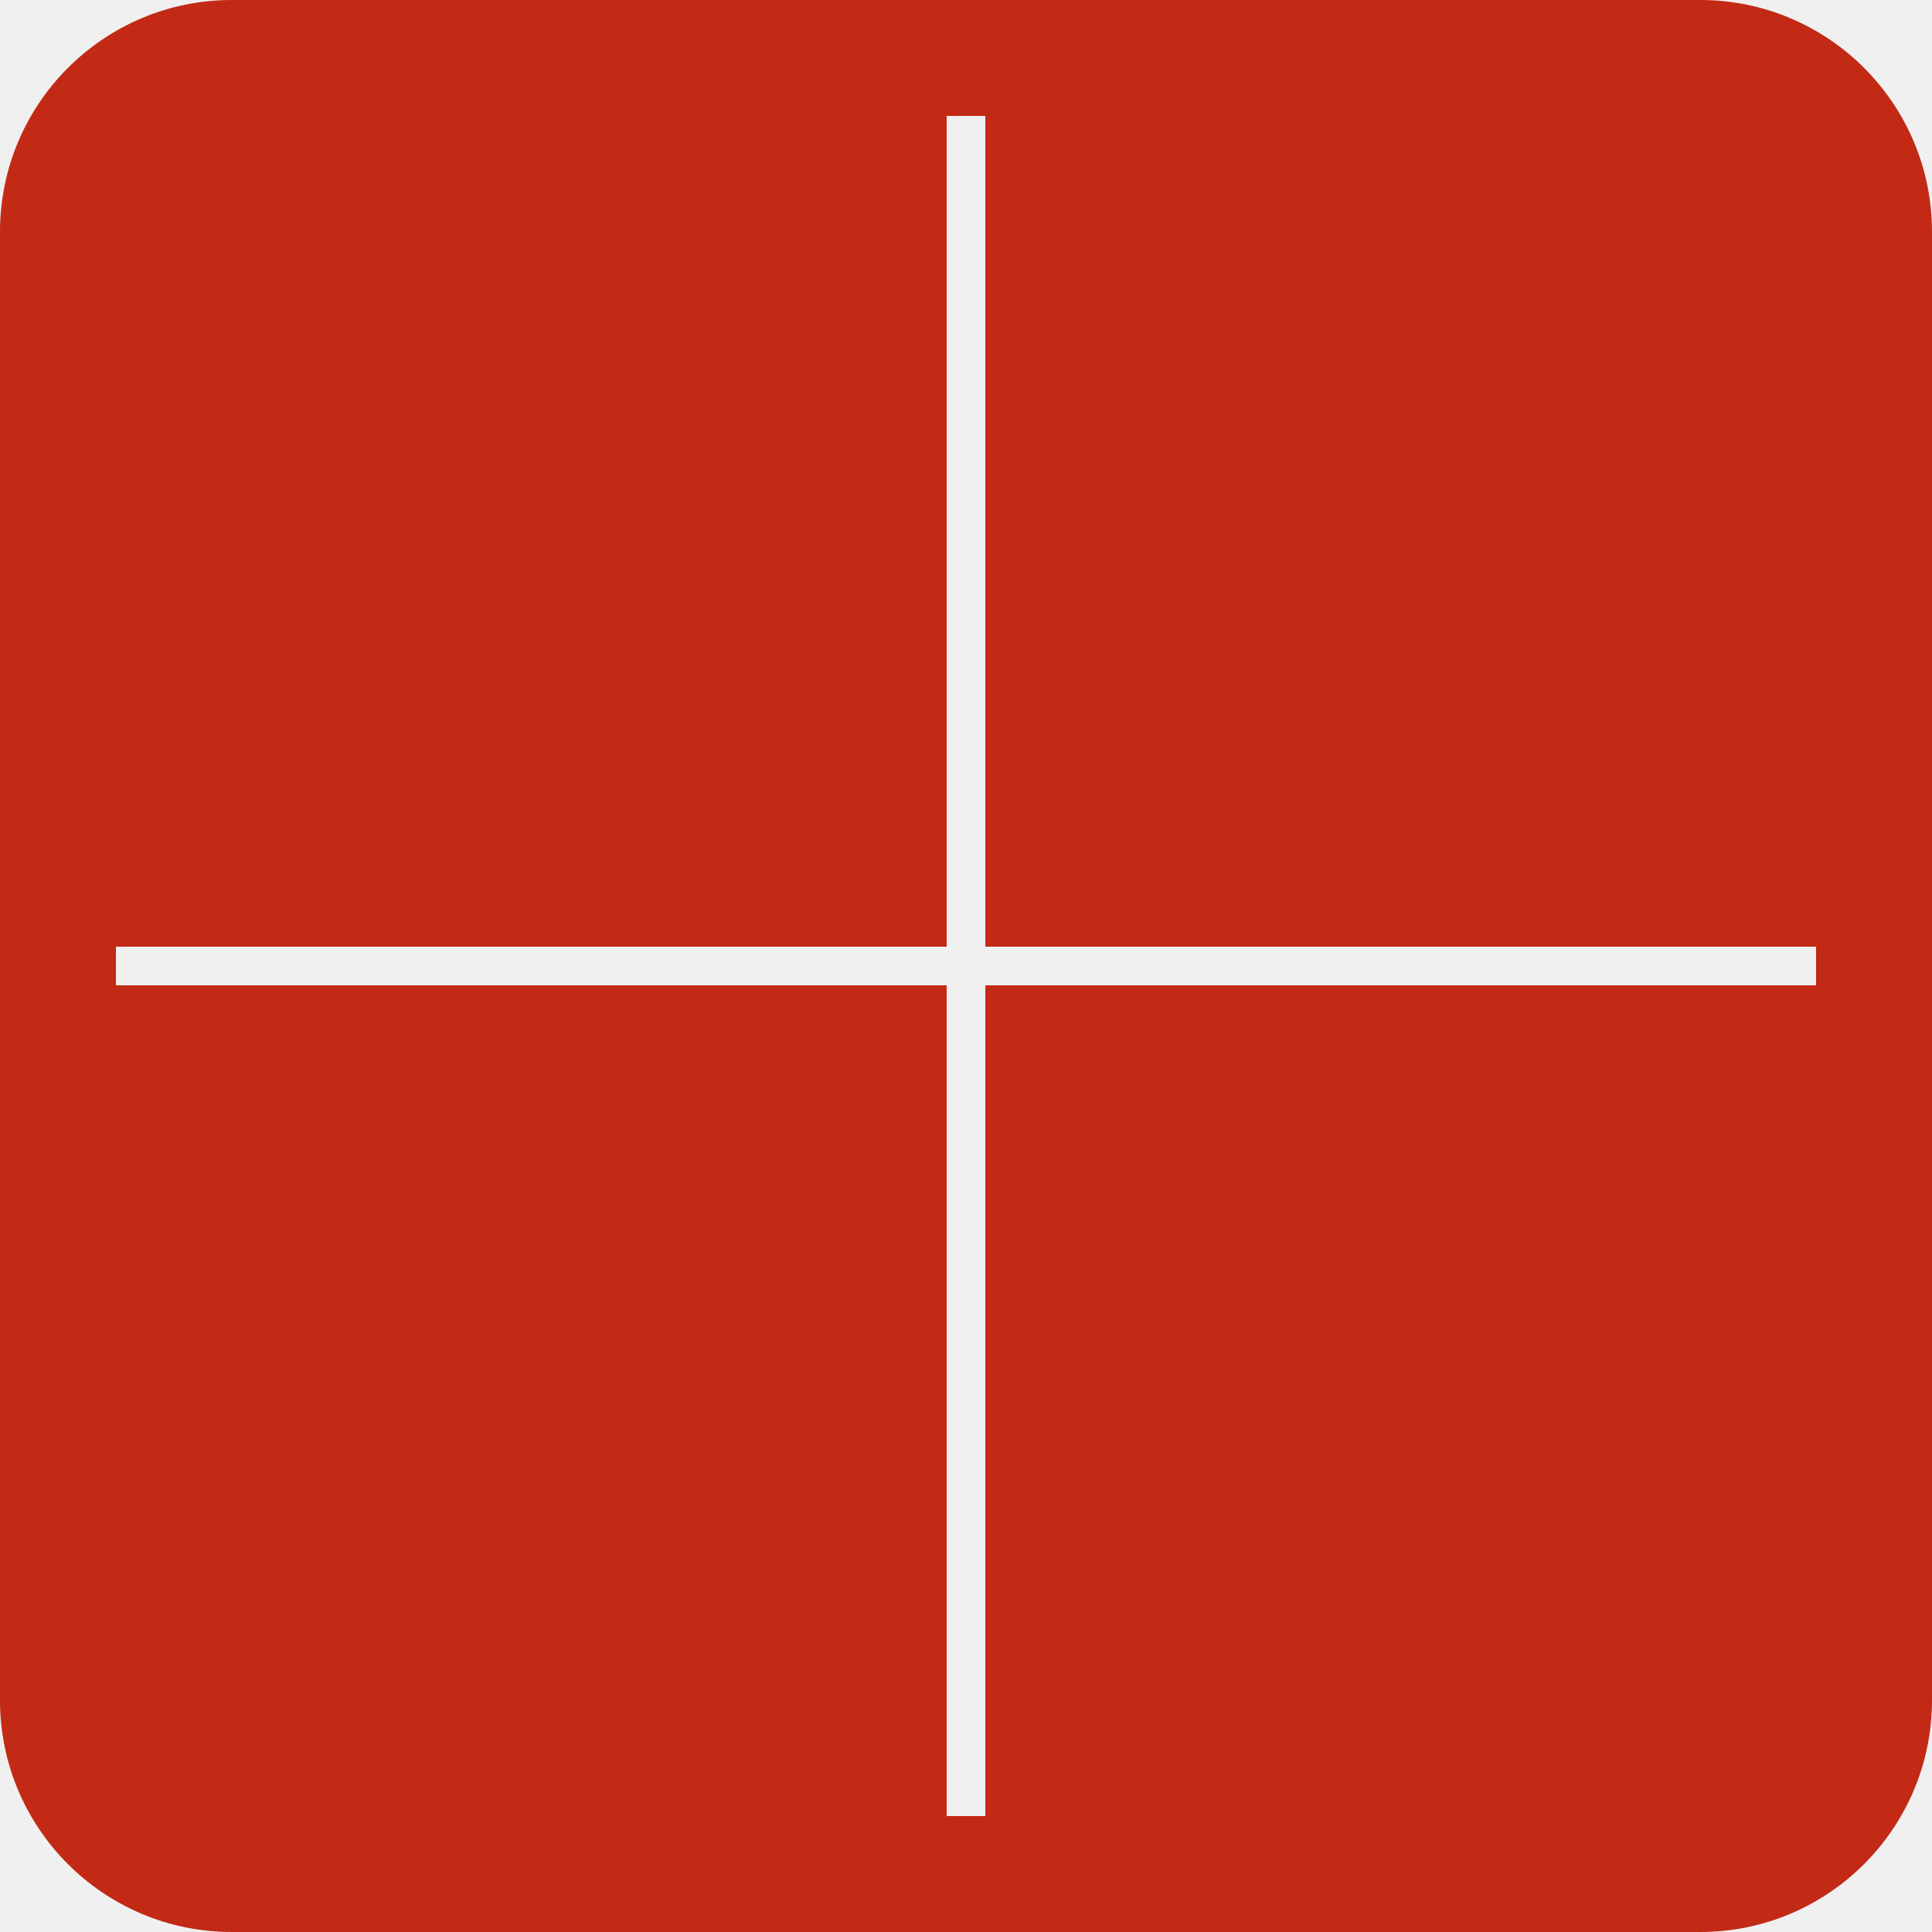
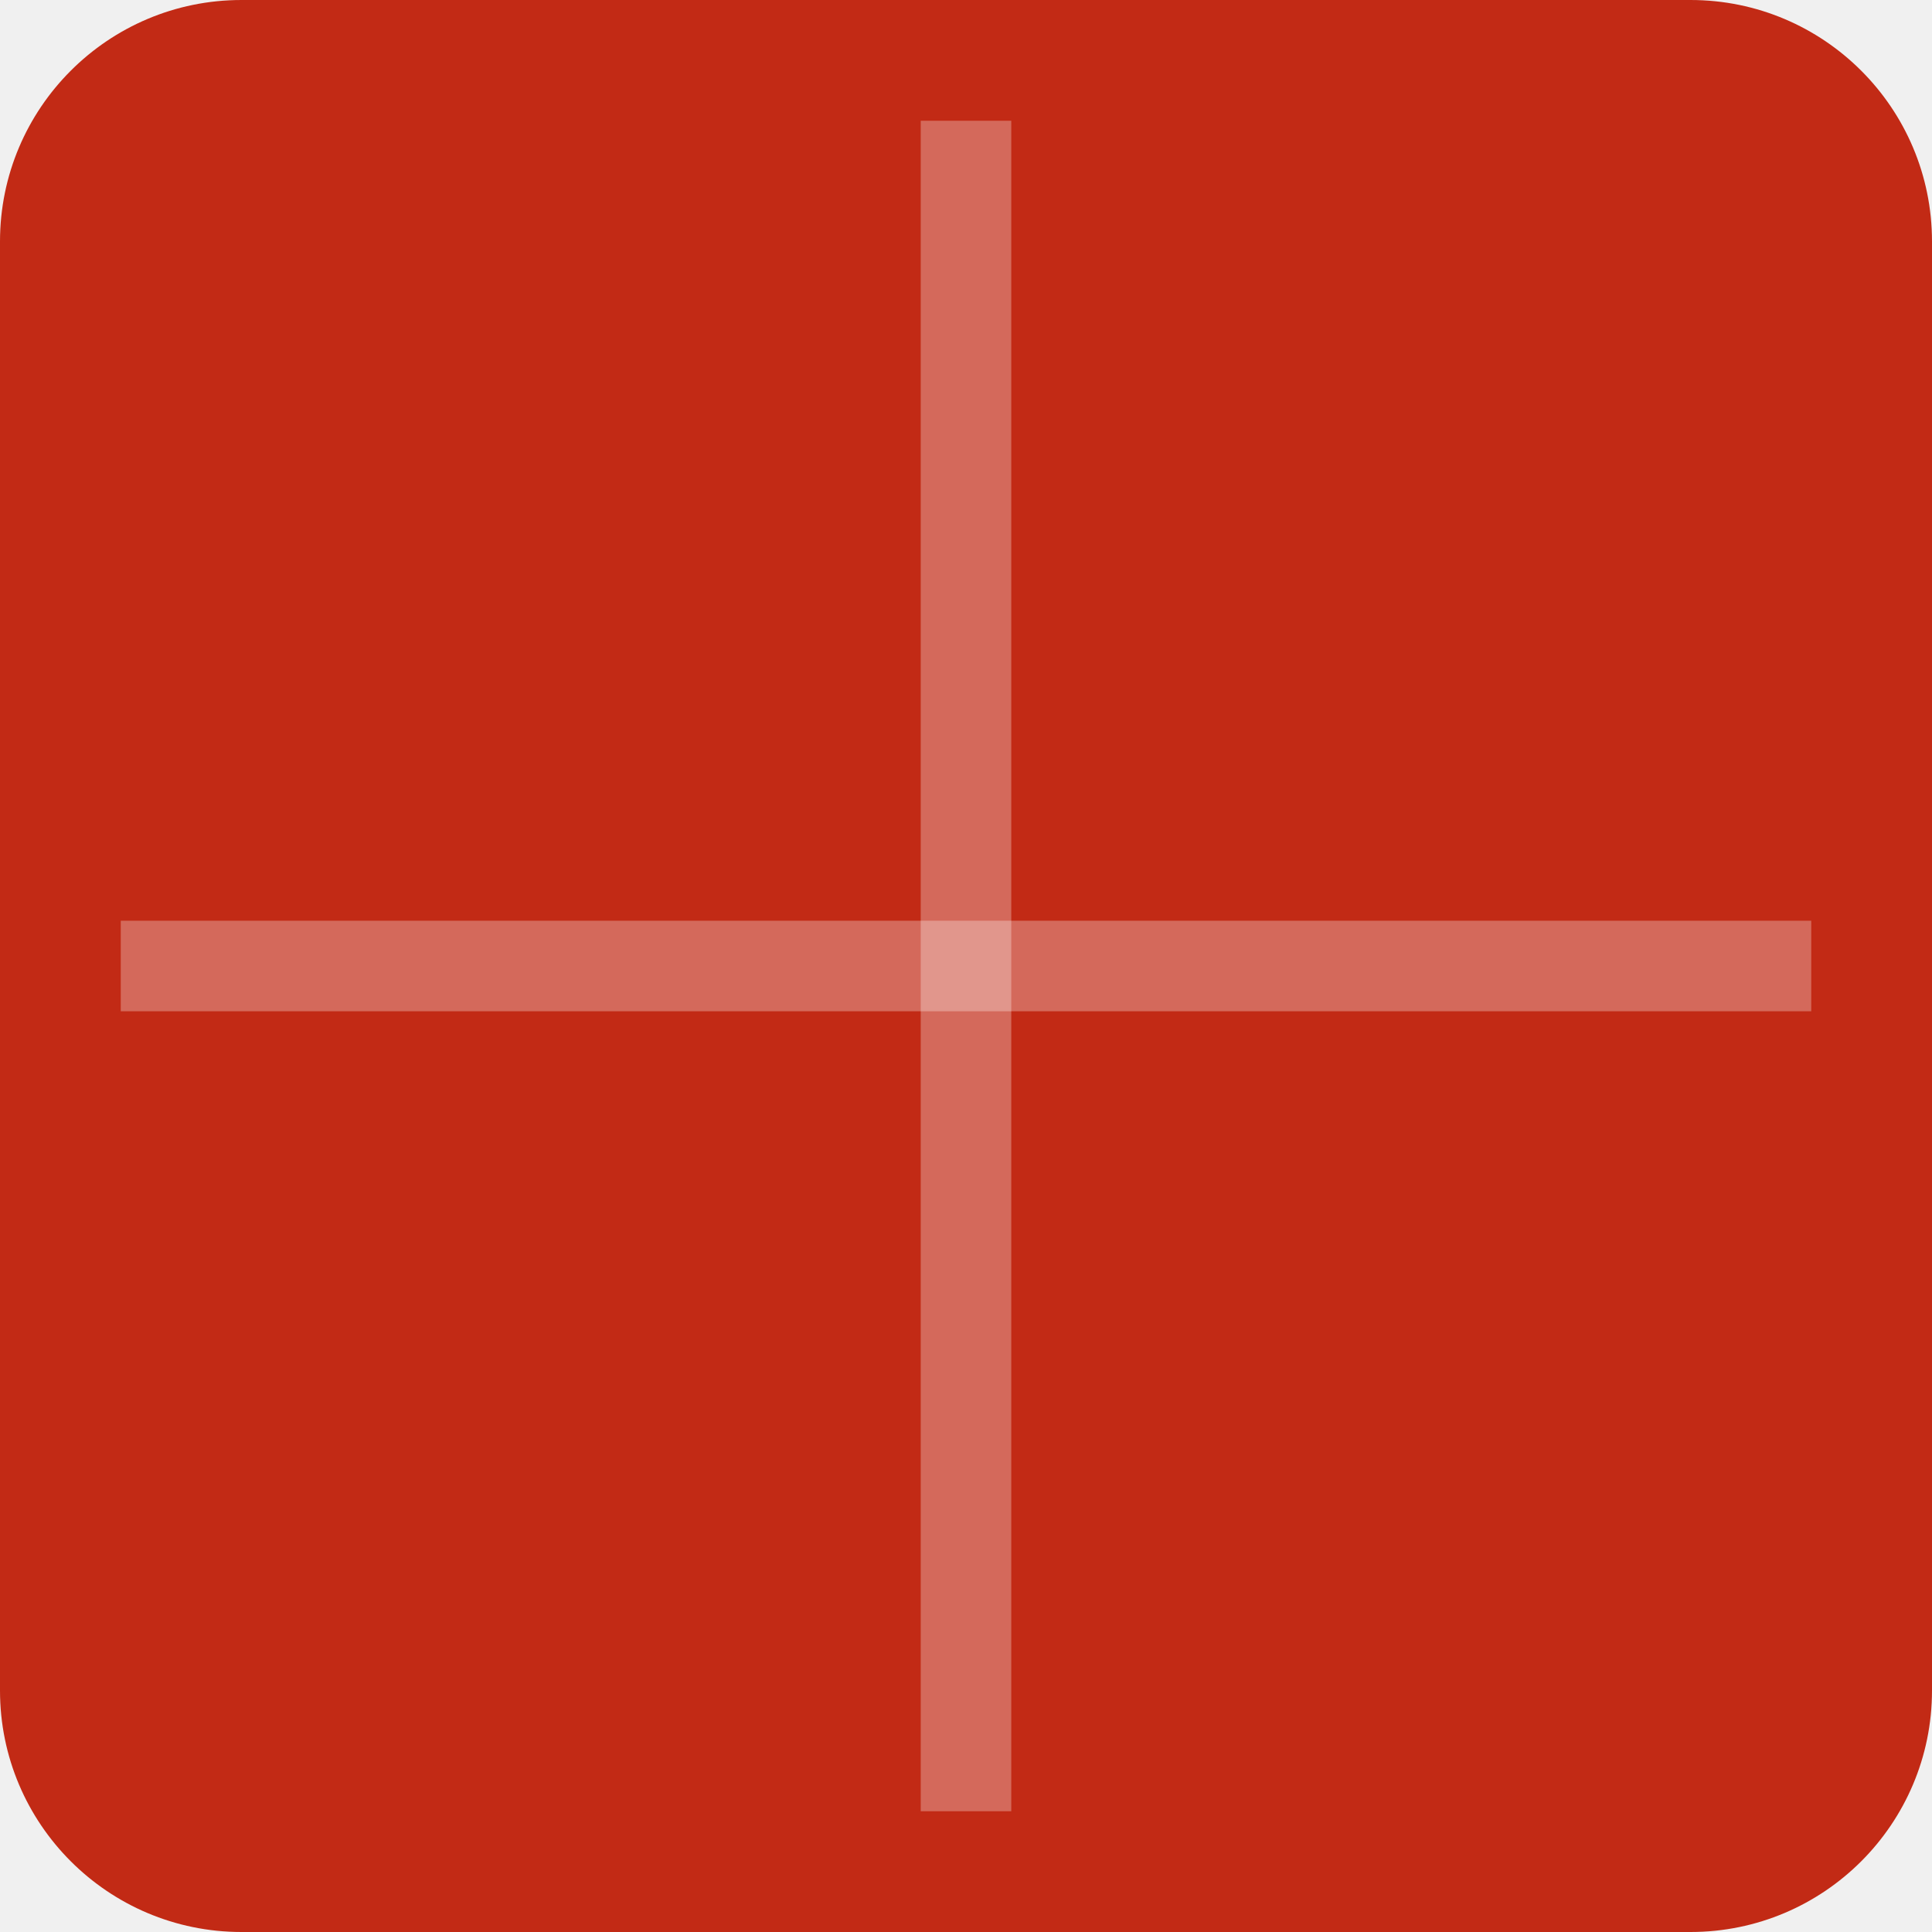
- <svg xmlns="http://www.w3.org/2000/svg" viewBox="0 0 100 100">
-   <mask id="tileM">
-     <rect width="100" height="100" fill="white" />
-     <line x1="6" y1="50" x2="94" y2="50" stroke="black" stroke-width="2" />
-     <line x1="50" y1="6" x2="50" y2="94" stroke="black" stroke-width="2" />
-   </mask>
-   <rect width="100" height="100" rx="12" fill="#C22A15" mask="url(#tileM)" />
+ <svg xmlns="http://www.w3.org/2000/svg" viewBox="0 0 32 32">
+   <rect width="32" height="32" rx="4" fill="#C22A15" />
+   <line x1="2" y1="16" x2="30" y2="16" stroke="#fff" stroke-width="1.5" opacity="0.3" />
+   <line x1="16" y1="2" x2="16" y2="30" stroke="#fff" stroke-width="1.5" opacity="0.3" />
</svg>
